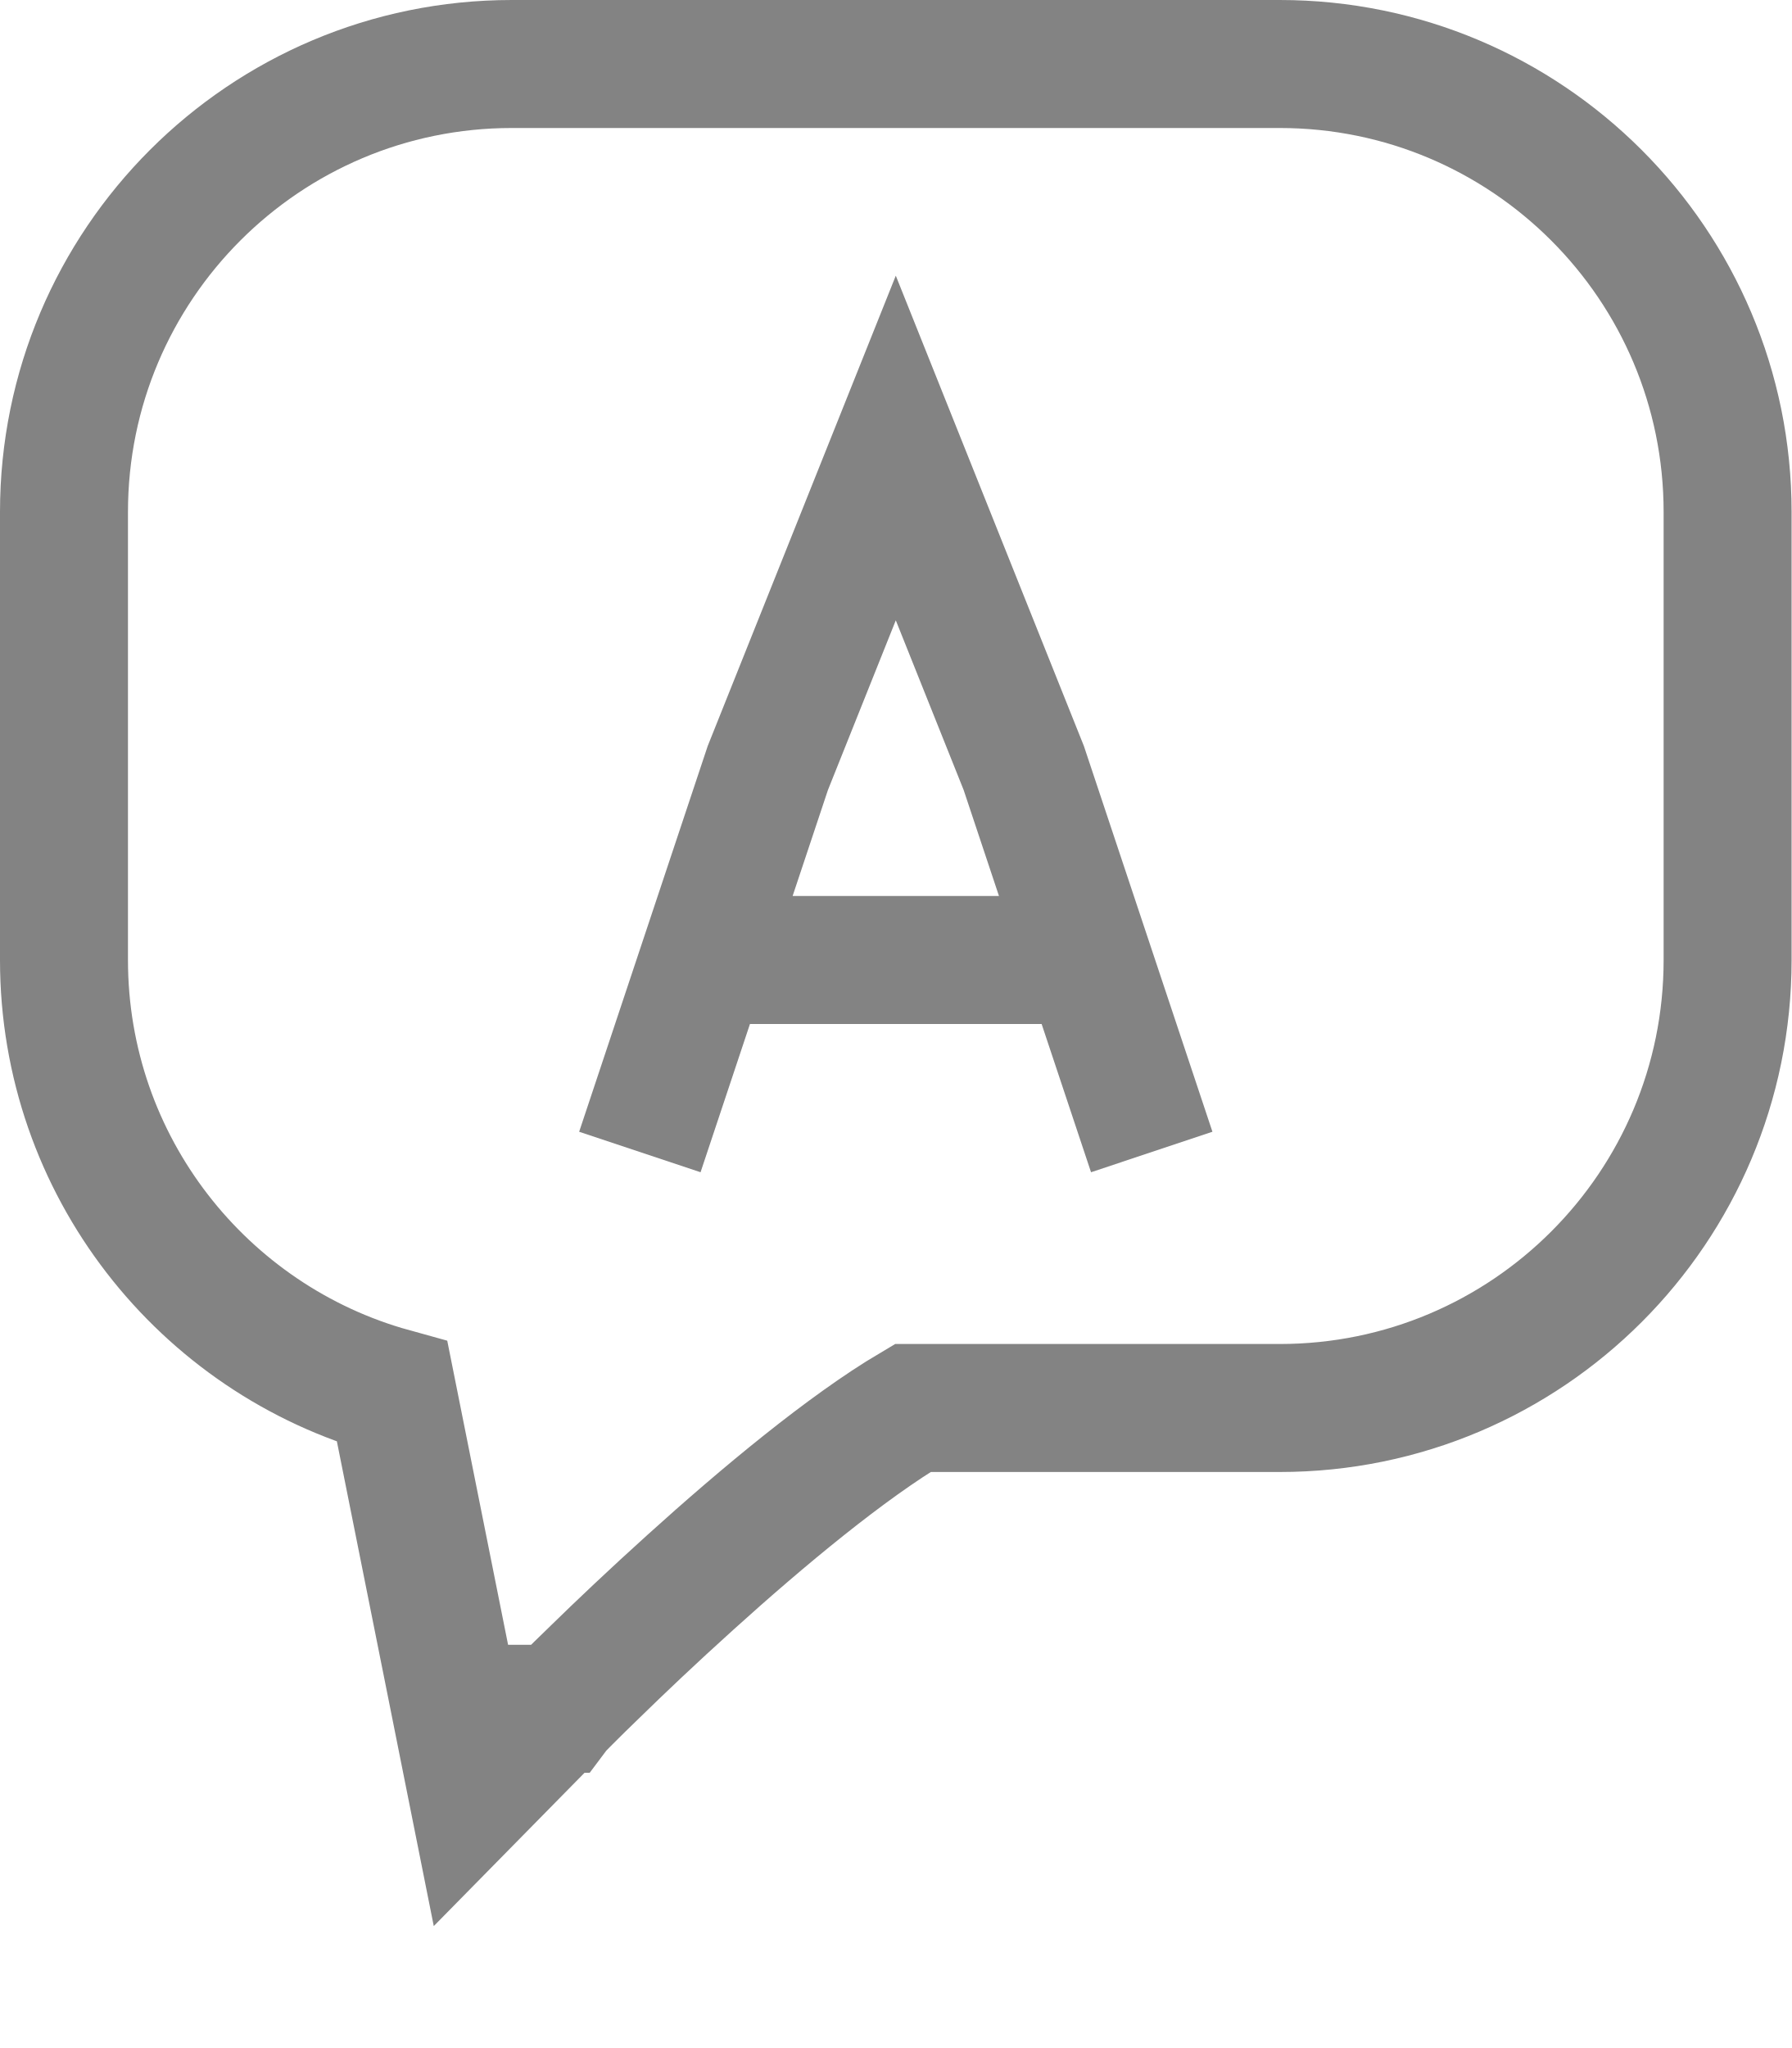
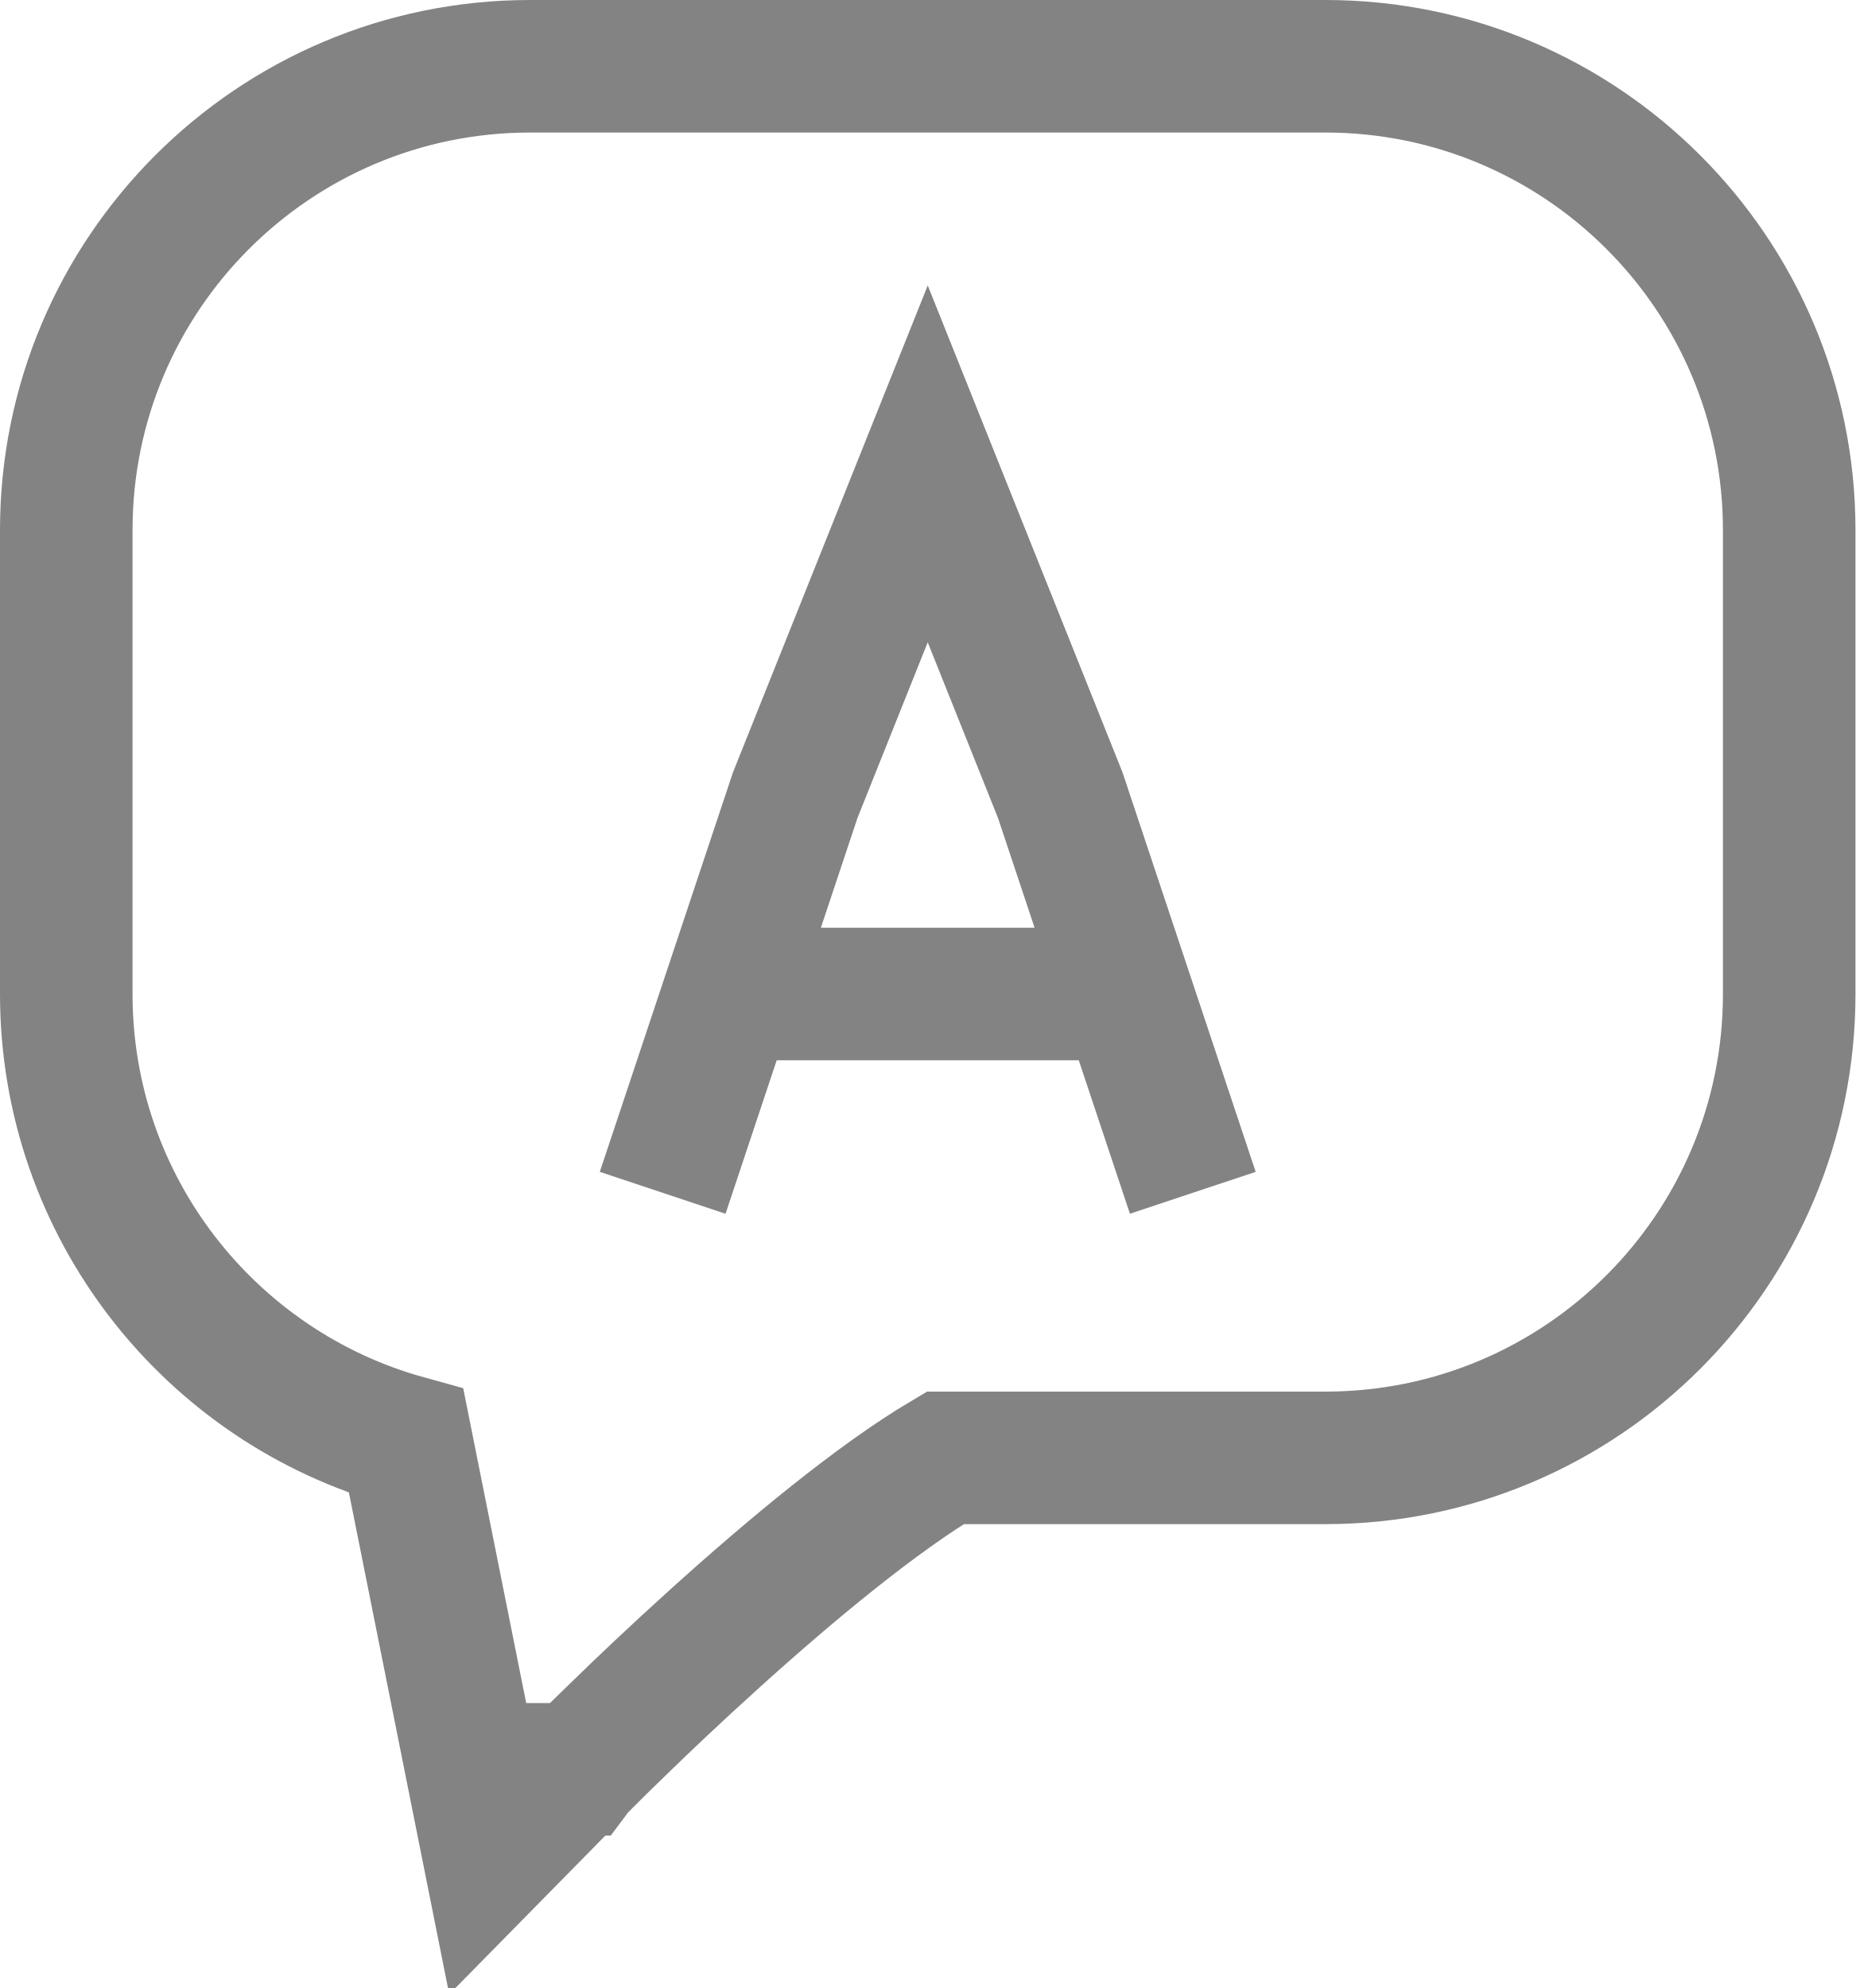
- <svg xmlns="http://www.w3.org/2000/svg" viewBox="0 0 14 16" fill="none">
+ <svg xmlns="http://www.w3.org/2000/svg" viewBox="0 0 14 15" fill="none">
  <path d="M0.5 7.5C0.5 9.109 1.586 10.465 3.065 10.874L3.51 13.098L3.695 14.024L4.357 13.351L4.357 13.35L4.357 13.35L4.357 13.35L4.358 13.35L4.361 13.346L4.376 13.331L4.434 13.273C4.485 13.222 4.559 13.148 4.653 13.058C4.839 12.876 5.1 12.628 5.396 12.361C5.96 11.851 6.617 11.305 7.132 11H7.133H7.139H7.144H7.149H7.155H7.16H7.166H7.171H7.176H7.182H7.187H7.193H7.198H7.204H7.209H7.214H7.22H7.225H7.231H7.236H7.242H7.247H7.253H7.258H7.264H7.269H7.274H7.28H7.285H7.291H7.296H7.302H7.307H7.313H7.318H7.324H7.33H7.335H7.341H7.346H7.352H7.357H7.363H7.368H7.374H7.379H7.385H7.39H7.396H7.402H7.407H7.413H7.418H7.424H7.429H7.435H7.441H7.446H7.452H7.457H7.463H7.469H7.474H7.48H7.486H7.491H7.497H7.502H7.508H7.514H7.519H7.525H7.531H7.536H7.542H7.548H7.553H7.559H7.565H7.57H7.576H7.582H7.587H7.593H7.599H7.604H7.61H7.616H7.621H7.627H7.633H7.638H7.644H7.65H7.656H7.661H7.667H7.673H7.678H7.684H7.69H7.696H7.701H7.707H7.713H7.719H7.724H7.73H7.736H7.742H7.747H7.753H7.759H7.765H7.77H7.776H7.782H7.788H7.793H7.799H7.805H7.811H7.817H7.822H7.828H7.834H7.84H7.846H7.851H7.857H7.863H7.869H7.875H7.88H7.886H7.892H7.898H7.904H7.91H7.915H7.921H7.927H7.933H7.939H7.945H7.95H7.956H7.962H7.968H7.974H7.98H7.986H7.991H7.997H8.003H8.009H8.015H8.021H8.027H8.033H8.038H8.044H8.05H8.056H8.062H8.068H8.074H8.08H8.086H8.091H8.097H8.103H8.109H8.115H8.121H8.127H8.133H8.139H8.145H8.151H8.156H8.162H8.168H8.174H8.18H8.186H8.192H8.198H8.204H8.21H8.216H8.222H8.228H8.234H8.239H8.245H8.251H8.257H8.263H8.269H8.275H8.281H8.287H8.293H8.299H8.305H8.311H8.317H8.323H8.329H8.335H8.341H8.347H8.353H8.359H8.365H8.371H8.377H8.383H8.389H8.395H8.401H8.407H8.413H8.418H8.424H8.43H8.436H8.442H8.448H8.454H8.46H8.466H8.472H8.478H8.484H8.49H8.496H8.502H8.508H8.514H8.52H8.527H8.533H8.539H8.545H8.551H8.557H8.563H8.569H8.575H8.581H8.587H8.593H8.599H8.605H8.611H8.617H8.623H8.629H8.635H8.641H8.647H8.653H8.659H8.665H8.671H8.677H8.683H8.689H8.695H8.701H8.707H8.713H8.719H8.725H8.731H8.737H8.743H8.75H8.756H8.762H8.768H8.774H8.78H8.786H8.792H8.798H8.804H8.81H8.816H8.822H8.828H8.834H8.84H8.846H8.852H8.858H8.864H8.87H8.877H8.883H8.889H8.895H8.901H8.907H8.913H8.919H8.925H8.931H8.937H8.943H8.949H8.955H8.961H8.967H8.973H8.979H8.985H8.992H8.998H9.004H9.01H9.016H9.022H9.028H9.034H9.04H9.046H9.052H9.058H9.064H9.07H9.076H9.082H9.088H9.094H9.101H9.107H9.113H9.119H9.125H9.131H9.137H9.143H9.149H9.155H9.161H9.167H9.173H9.179H9.185H9.191H9.197H9.203H9.209H9.216H9.222H9.228H9.234H9.24H9.246H9.252H9.258H9.264H9.27H9.276H9.282H9.288H9.294H9.3H9.306H9.312H9.318H9.324H9.33H9.336H9.343H9.349H9.355H9.361H9.367H9.373H9.379H9.385H9.391H9.397H9.403H9.409H9.415H9.421H9.427H9.433H9.439H9.445H9.451H9.457H9.463H9.469H9.475H9.481H9.487H9.493H9.499H9.505H9.511H9.517H9.523H9.529H9.535H9.541H9.547H9.553H9.559H9.565H9.571H9.577H9.583H9.589H9.595H9.602H9.608H9.614H9.62H9.626H9.632H9.637H9.643H9.649H9.655H9.661H9.667H9.673H9.679H9.685H9.691H9.697H9.703H9.709H9.715H9.721H9.727H9.733H9.739H9.745H9.751H9.757H9.763H9.769H9.775H9.781H9.787H9.793H9.799H9.805H9.811H9.817H9.823H9.829H9.835H9.841H9.846H9.852H9.858H9.864H9.87H9.876H9.882H9.888H9.894H9.9H9.906H9.912H9.918H9.924H9.929H9.935H9.941H9.947H9.953H9.959H9.965H9.971H9.977H9.983H9.989H9.994H10C11.934 11 13.5 9.433 13.5 7.5V4C13.5 2.067 11.933 0.5 10 0.5H4C2.067 0.5 0.5 2.067 0.5 4V7.5Z" stroke="#838383" />
  <path d="M5 9L5.5 7.5M9 9L8.5 7.5M8.5 7.5L8 6L7 3.5L6 6L5.5 7.5M8.5 7.5H5.5" stroke="#838383" />
</svg>
